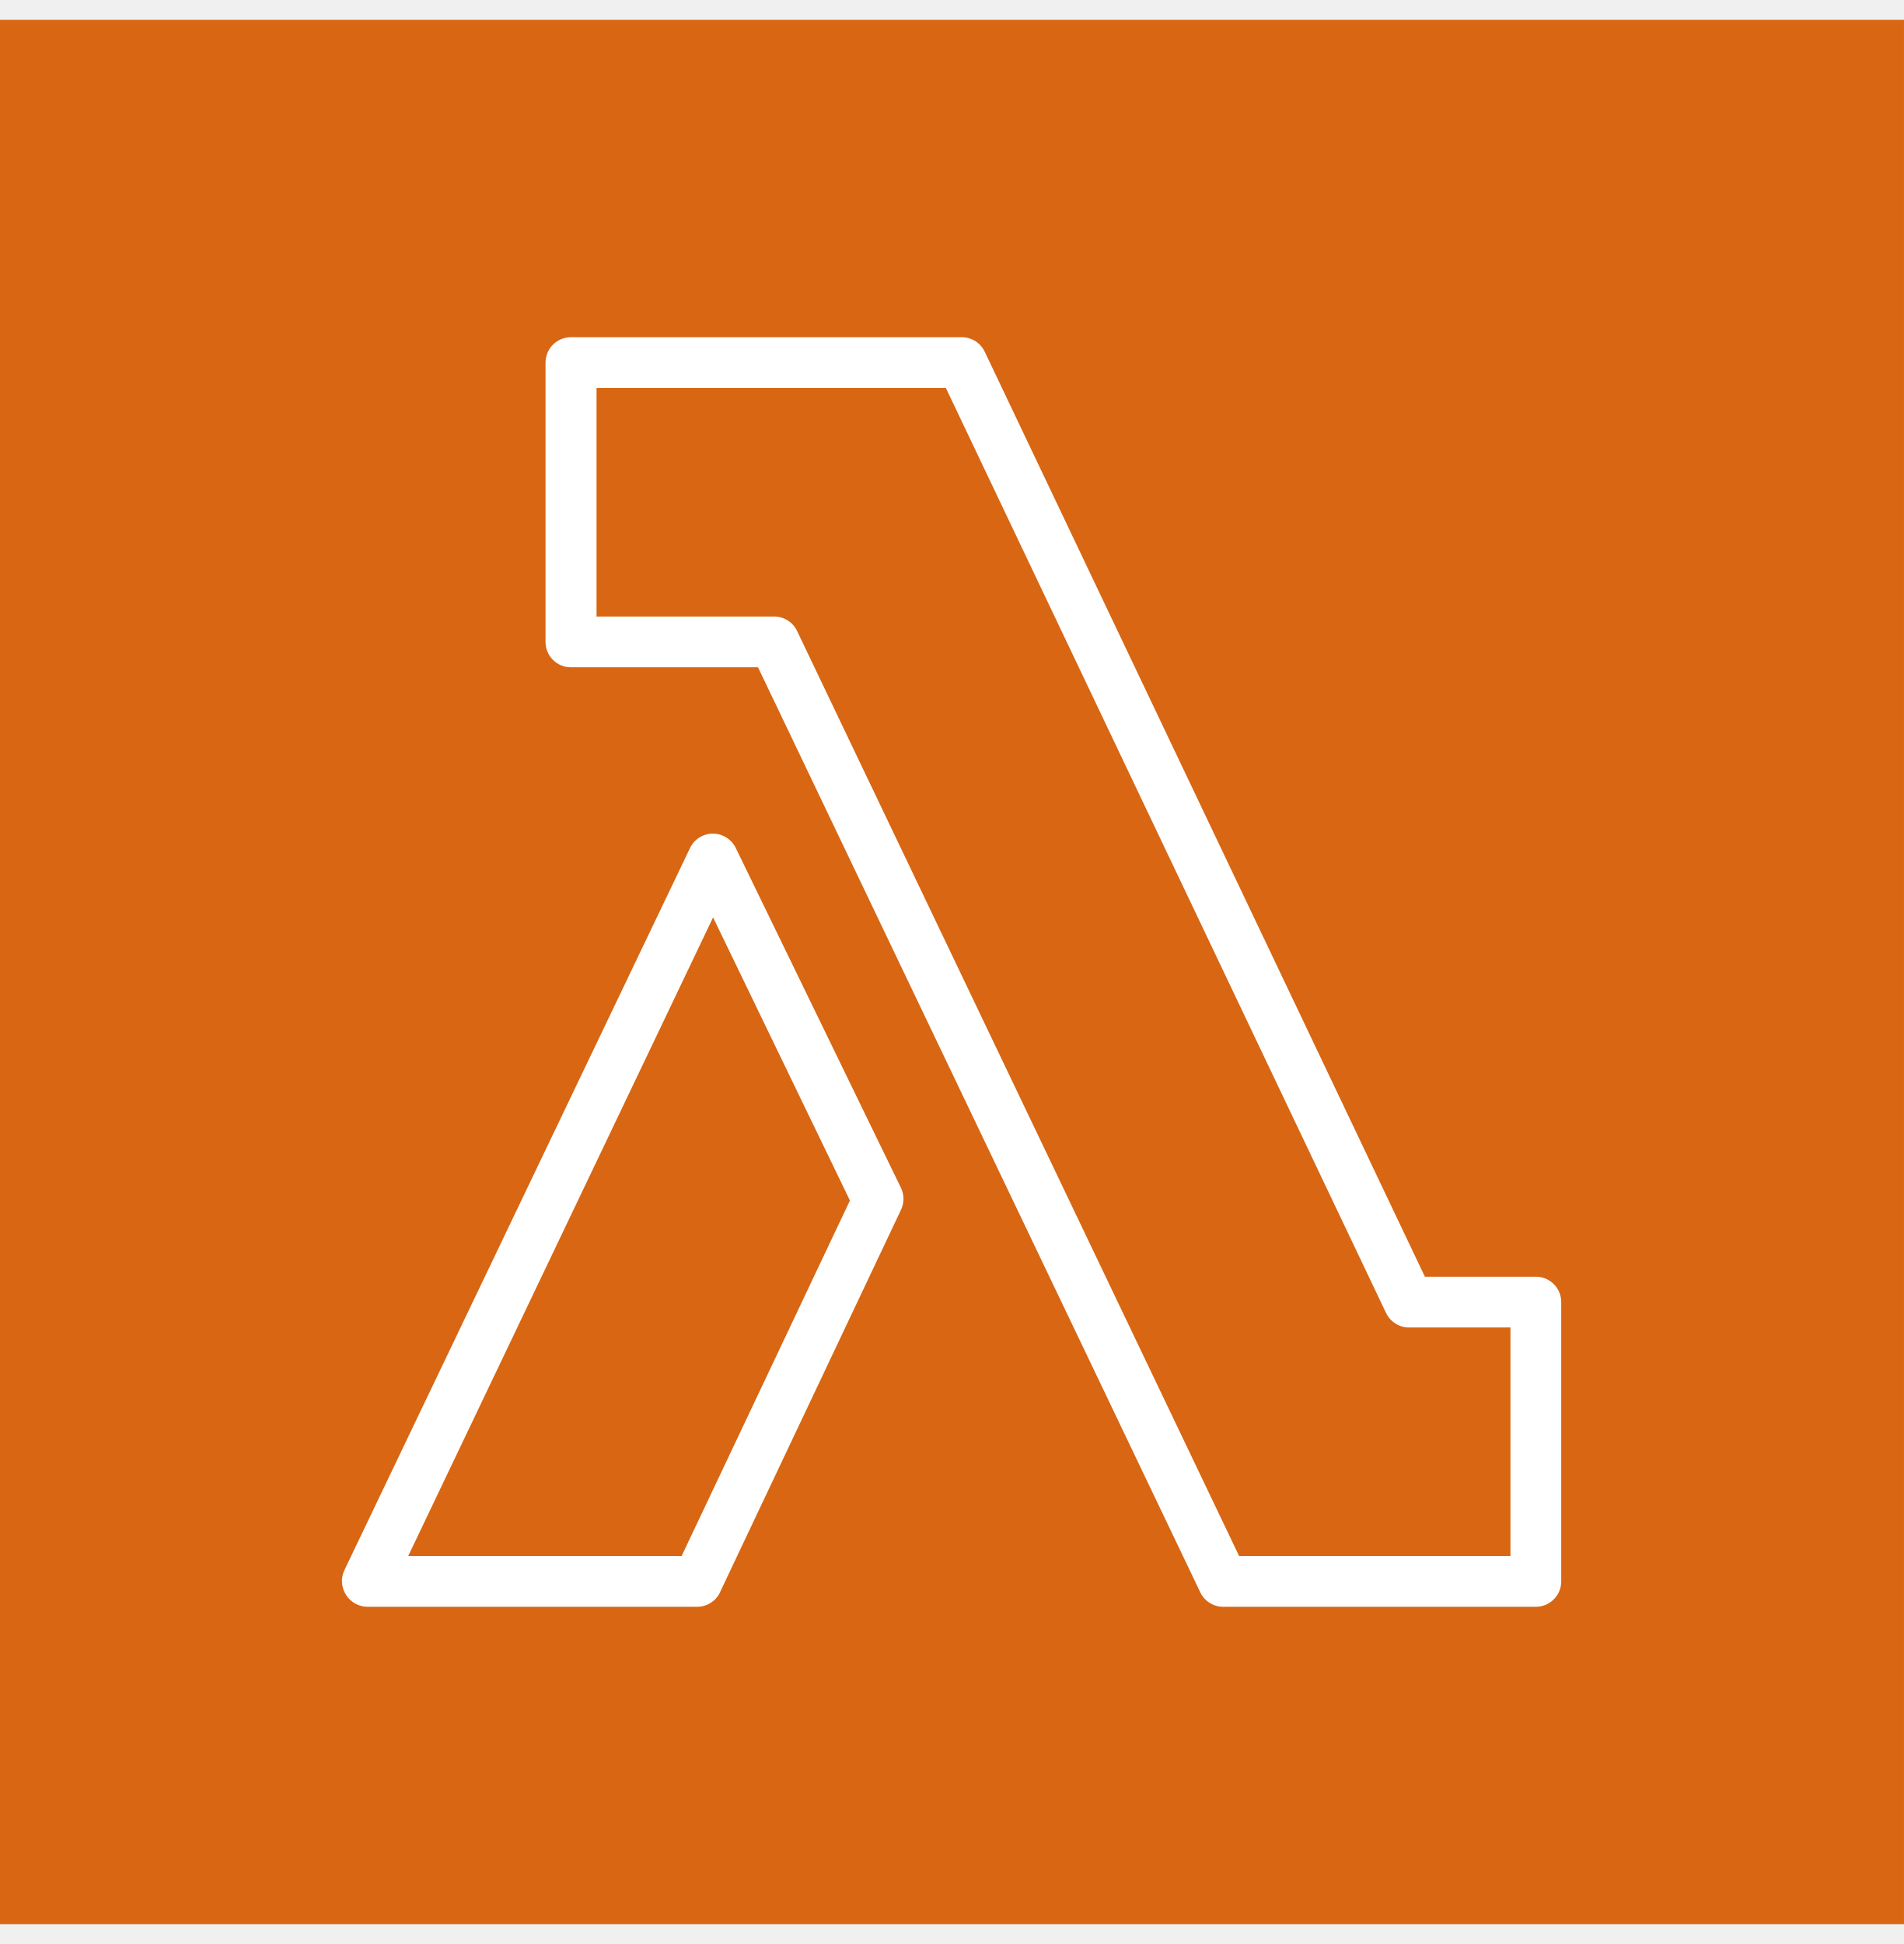
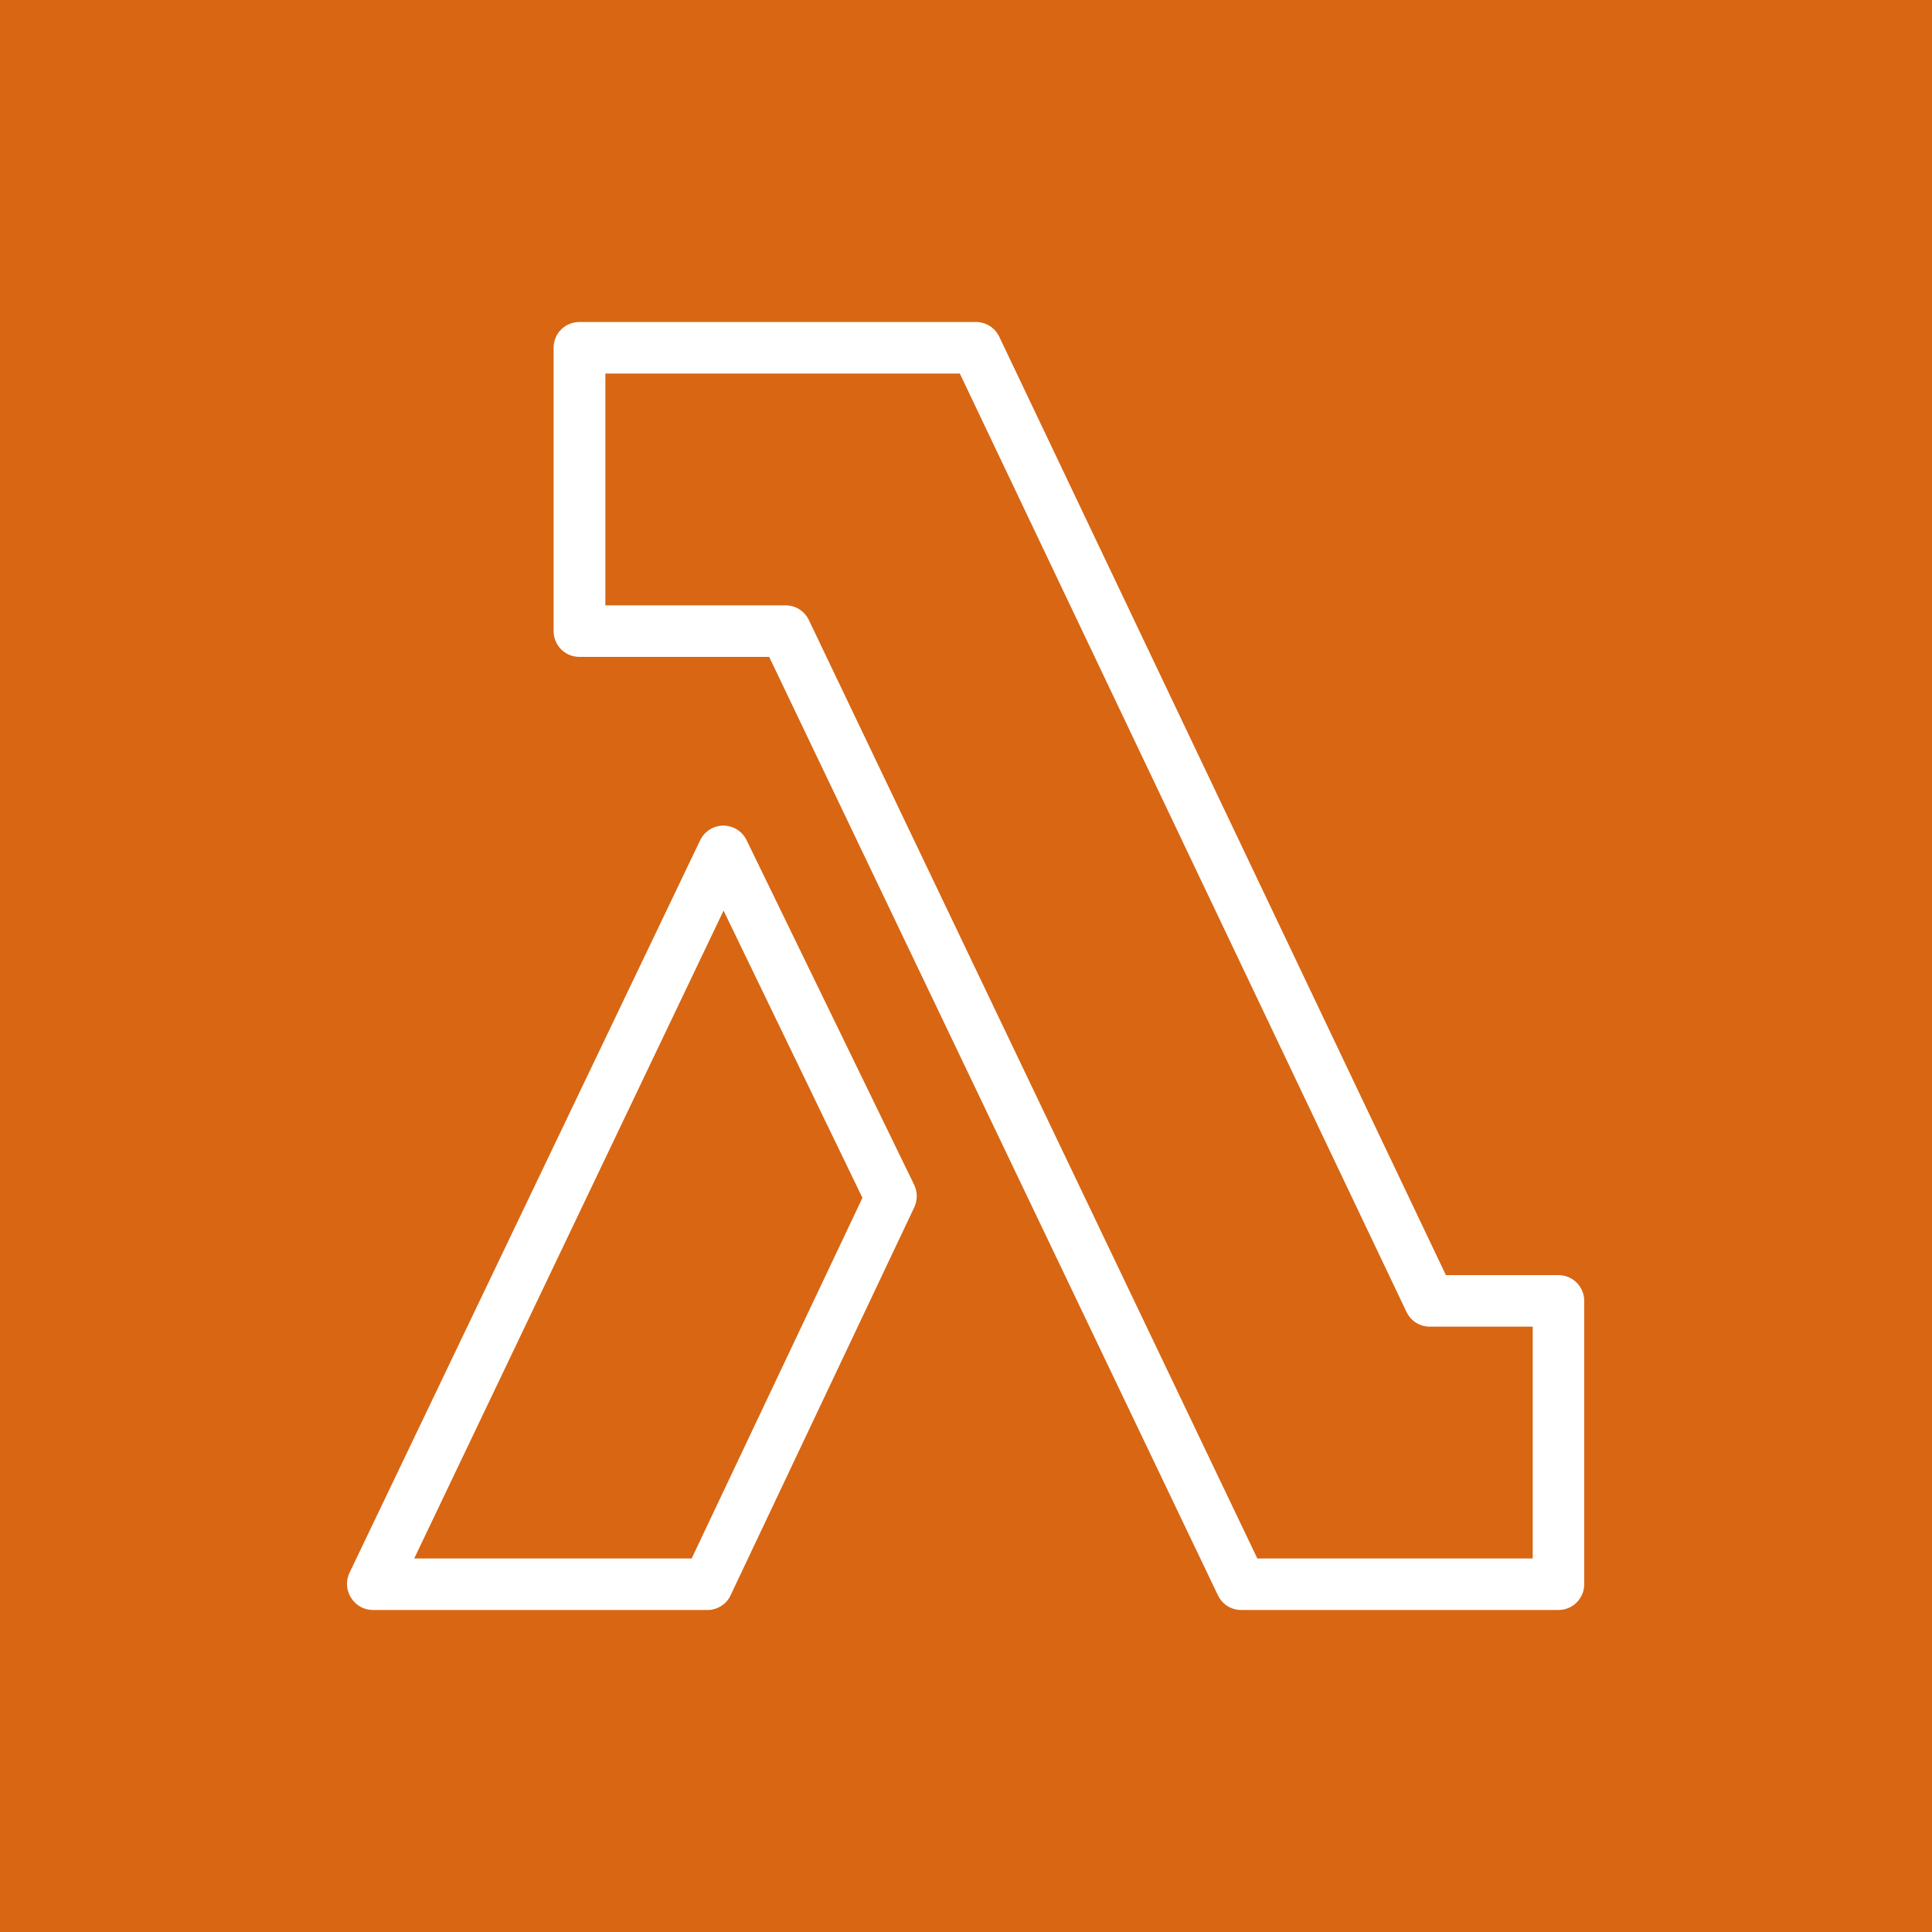
- <svg xmlns="http://www.w3.org/2000/svg" width="48" height="49" viewBox="0 0 48 49" fill="none">
-   <g clip-path="url(#clip0_3698_16292)">
-     <path d="M48 0.5H0V48.5H48V0.5Z" fill="#D86613" />
-     <path d="M38.719 40.5H30.834C30.714 40.5 30.596 40.465 30.494 40.401C30.392 40.336 30.31 40.244 30.259 40.135L19.11 16.82H14.393C14.223 16.82 14.06 16.753 13.94 16.633C13.82 16.512 13.753 16.35 13.753 16.18V9.14C13.753 8.97 13.82 8.807 13.94 8.687C14.06 8.567 14.223 8.5 14.393 8.5H24.249C24.37 8.5 24.488 8.535 24.59 8.599C24.692 8.664 24.773 8.756 24.825 8.865L35.922 32.18H38.719C38.889 32.18 39.052 32.247 39.172 32.367C39.292 32.487 39.359 32.65 39.359 32.82V39.86C39.359 40.03 39.292 40.193 39.172 40.312C39.052 40.433 38.889 40.5 38.719 40.5ZM31.238 39.22H38.079V33.46H35.519C35.399 33.46 35.281 33.425 35.179 33.361C35.077 33.296 34.995 33.204 34.943 33.095L23.846 9.78H15.039V15.54H19.519C19.64 15.54 19.758 15.575 19.86 15.639C19.962 15.704 20.044 15.796 20.095 15.905L31.238 39.22Z" fill="white" />
-     <path d="M17.587 40.5H9.267C9.158 40.5 9.051 40.473 8.956 40.42C8.861 40.367 8.78 40.291 8.723 40.199C8.662 40.105 8.627 39.996 8.621 39.883C8.615 39.771 8.639 39.659 8.691 39.559L17.395 21.377C17.447 21.268 17.528 21.176 17.63 21.111C17.732 21.047 17.85 21.012 17.971 21.012C18.091 21.012 18.208 21.045 18.31 21.109C18.412 21.172 18.494 21.263 18.547 21.37L22.713 29.94C22.755 30.027 22.777 30.122 22.777 30.218C22.777 30.315 22.755 30.41 22.713 30.497L18.169 40.097C18.123 40.214 18.043 40.315 17.939 40.386C17.835 40.458 17.713 40.498 17.587 40.5ZM10.291 39.22H17.184L21.427 30.26L17.977 23.124L10.291 39.22Z" fill="white" />
+ <svg xmlns="http://www.w3.org/2000/svg" width="48" height="48" viewBox="0 0 48 48" fill="none">
+   <g clip-path="url(#clip0_1031_2012)">
+     <path d="M48 0H0V48H48V0Z" fill="#D86613" />
+     <path d="M38.72 40H30.835C30.715 40 30.596 39.965 30.494 39.901C30.393 39.836 30.311 39.744 30.259 39.635L19.11 16.32H14.393C14.224 16.32 14.061 16.253 13.941 16.133C13.821 16.012 13.754 15.85 13.754 15.68V8.64C13.754 8.47 13.821 8.307 13.941 8.187C14.061 8.067 14.224 8 14.393 8H24.25C24.37 8 24.488 8.035 24.59 8.099C24.692 8.164 24.774 8.256 24.826 8.365L35.923 31.68H38.72C38.89 31.68 39.053 31.747 39.172 31.867C39.292 31.988 39.36 32.15 39.36 32.32V39.36C39.36 39.53 39.292 39.693 39.172 39.812C39.053 39.933 38.89 40 38.72 40ZM31.238 38.72H38.08V32.96H35.52C35.399 32.96 35.281 32.925 35.179 32.861C35.077 32.796 34.996 32.704 34.944 32.595L23.846 9.28H15.04V15.04H19.52C19.641 15.04 19.759 15.075 19.861 15.139C19.962 15.204 20.044 15.296 20.096 15.405L31.238 38.72Z" fill="white" />
+     <path d="M17.587 40H9.267C9.158 40 9.051 39.973 8.956 39.92C8.861 39.867 8.781 39.791 8.723 39.699C8.662 39.605 8.627 39.496 8.621 39.383C8.616 39.271 8.64 39.159 8.691 39.059L17.395 20.877C17.447 20.768 17.529 20.676 17.631 20.611C17.732 20.547 17.851 20.512 17.971 20.512C18.091 20.512 18.209 20.545 18.311 20.609C18.412 20.672 18.494 20.763 18.547 20.87L22.714 29.44C22.756 29.527 22.777 29.622 22.777 29.718C22.777 29.815 22.756 29.91 22.714 29.997L18.169 39.597C18.123 39.714 18.043 39.815 17.939 39.886C17.836 39.958 17.713 39.998 17.587 40ZM10.291 38.72H17.184L21.427 29.76L17.977 22.624L10.291 38.72Z" fill="white" />
  </g>
  <defs>
-     <clipPath id="clip0_3698_16292">
-       <rect width="48" height="48" fill="white" transform="translate(0 0.5)" />
+     <clipPath id="clip0_1031_2012">
+       <rect width="48" height="48" fill="white" />
    </clipPath>
  </defs>
</svg>
